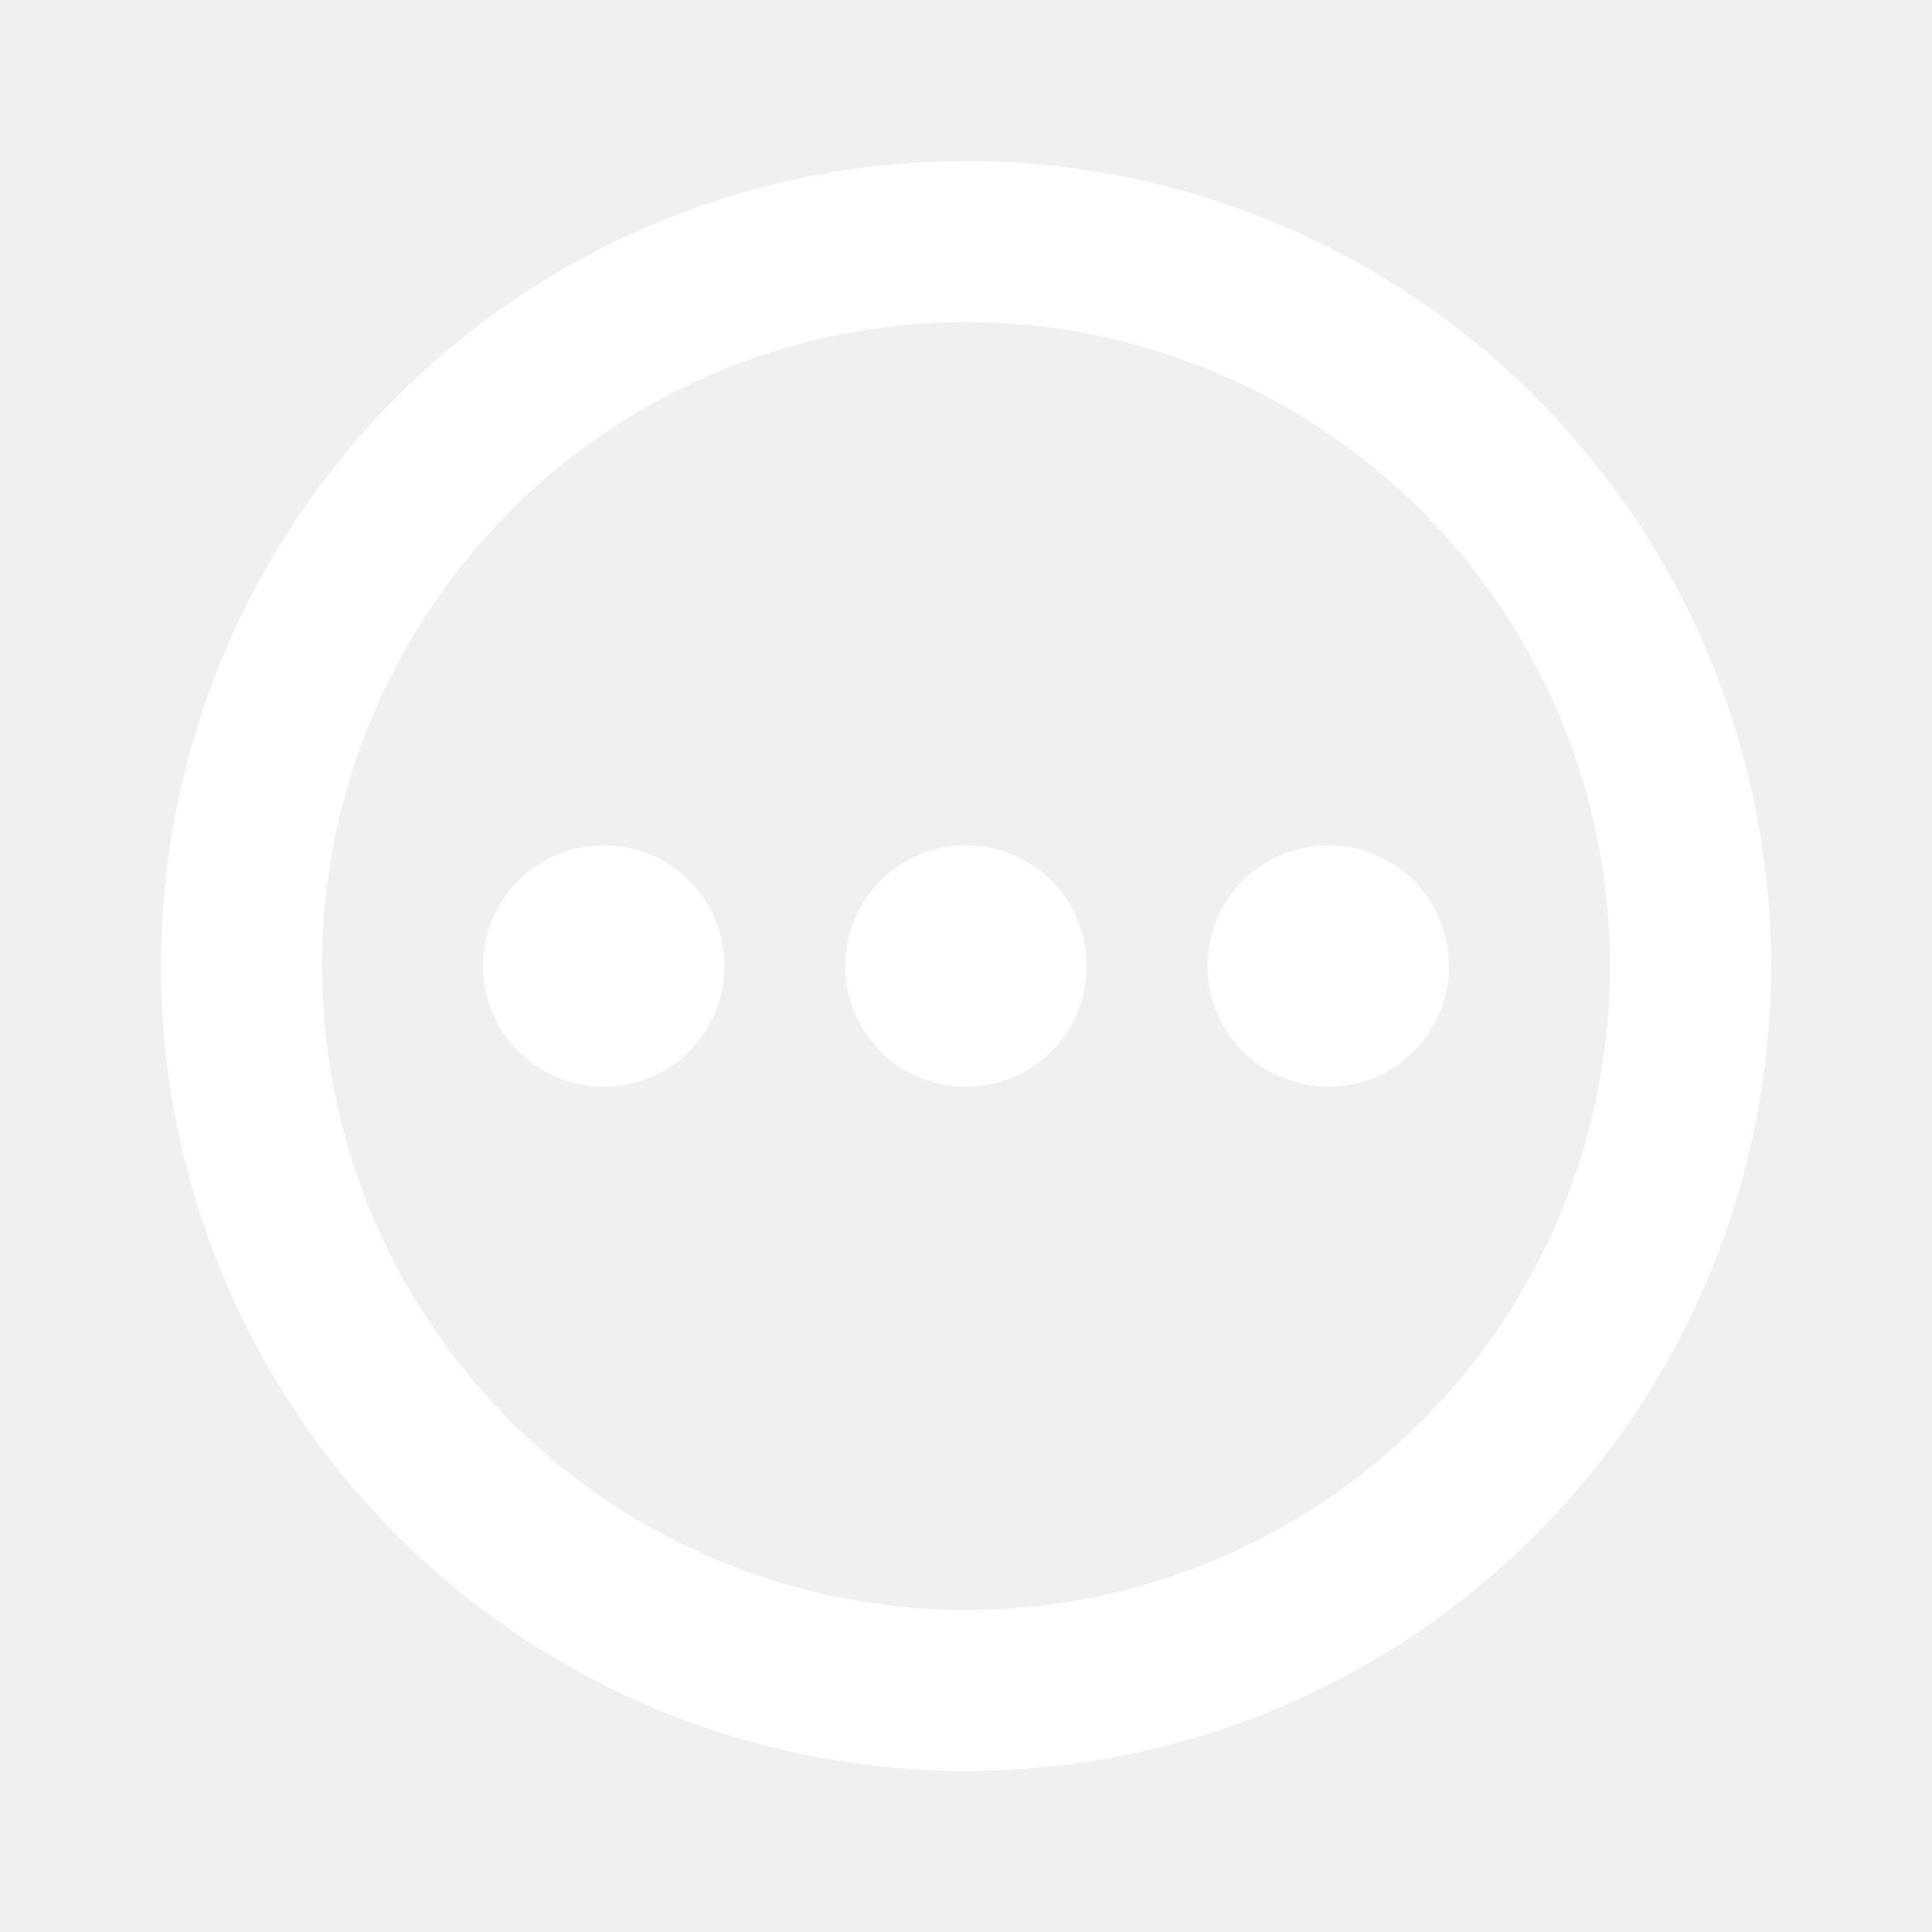
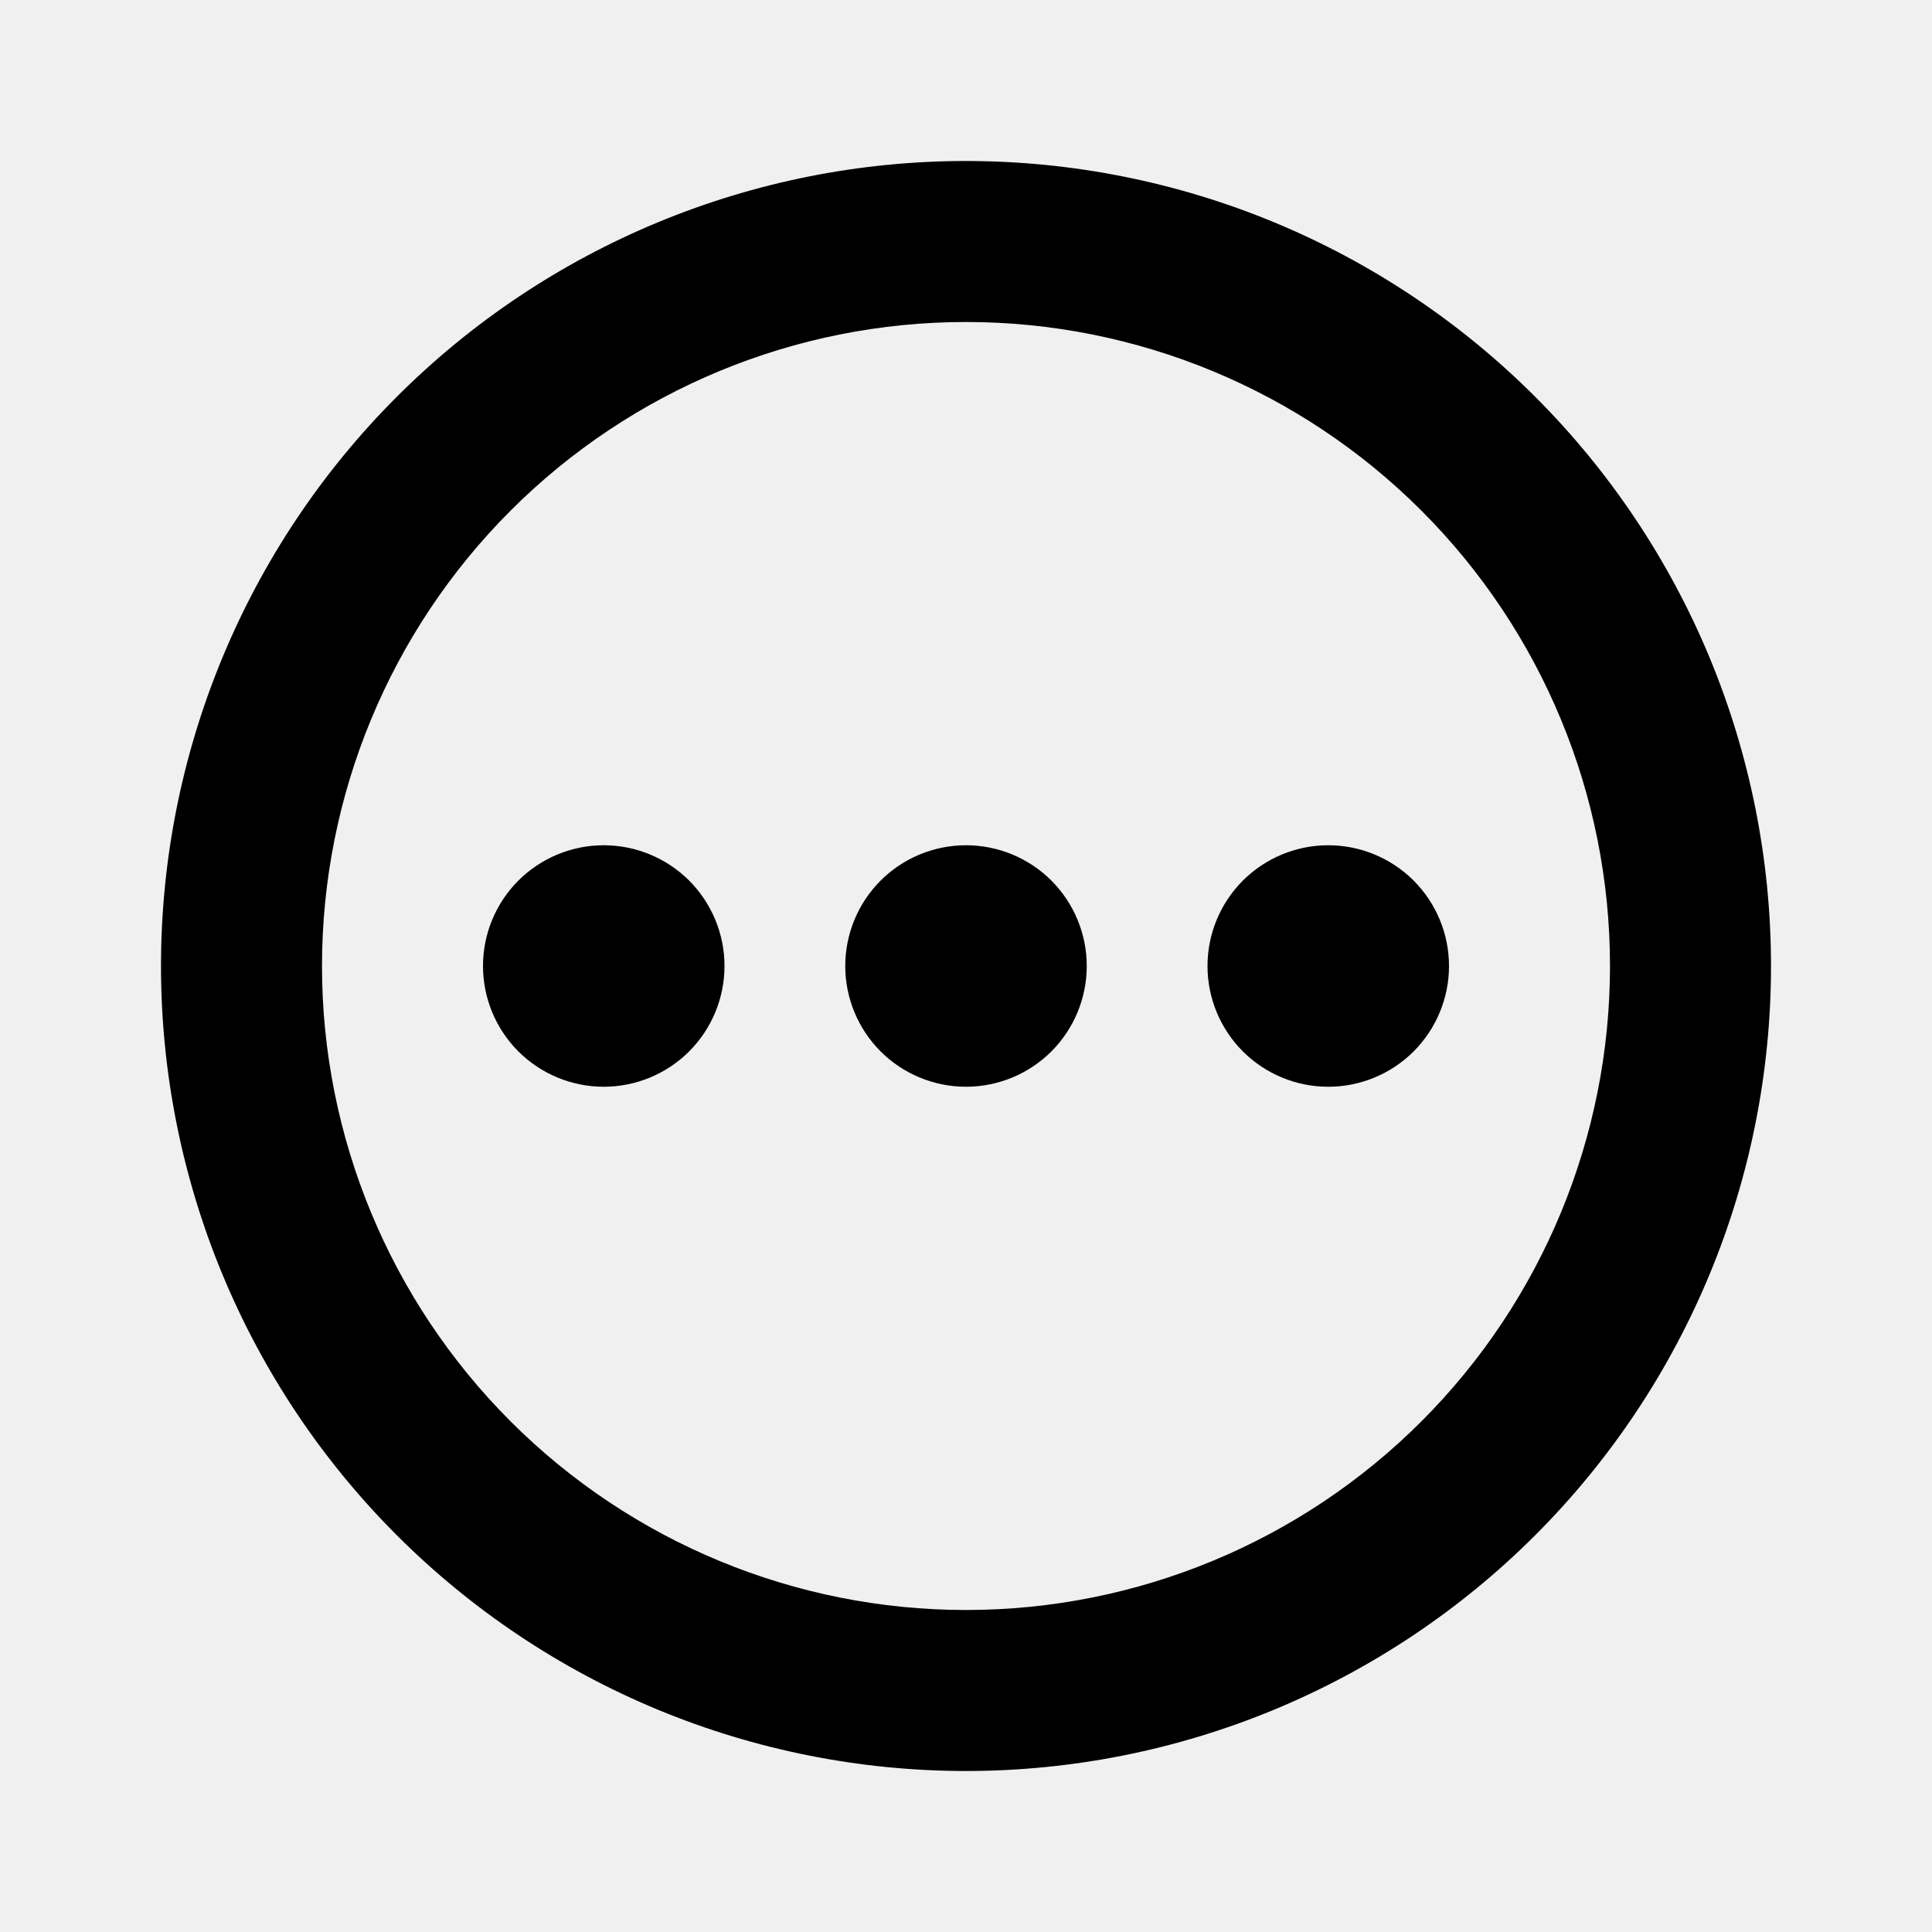
<svg xmlns="http://www.w3.org/2000/svg" width="24" height="24" viewBox="0 0 24 24" fill="none">
-   <path d="M12 2C13.313 2 14.614 2.259 15.827 2.761C17.04 3.264 18.142 4 19.071 4.929C20 5.858 20.736 6.96 21.239 8.173C21.741 9.386 22 10.687 22 12C22 14.652 20.946 17.196 19.071 19.071C17.196 20.946 14.652 22 12 22C10.687 22 9.386 21.741 8.173 21.239C6.96 20.736 5.858 20 4.929 19.071C3.054 17.196 2 14.652 2 12C2 9.348 3.054 6.804 4.929 4.929C6.804 3.054 9.348 2 12 2ZM12 4C9.878 4 7.843 4.843 6.343 6.343C4.843 7.843 4 9.878 4 12C4 14.122 4.843 16.157 6.343 17.657C7.843 19.157 9.878 20 12 20C14.122 20 16.157 19.157 17.657 17.657C19.157 16.157 20 14.122 20 12C20 9.878 19.157 7.843 17.657 6.343C16.157 4.843 14.122 4 12 4ZM12 10.5C12.398 10.5 12.779 10.658 13.061 10.939C13.342 11.221 13.5 11.602 13.5 12C13.5 12.398 13.342 12.779 13.061 13.061C12.779 13.342 12.398 13.5 12 13.5C11.602 13.5 11.221 13.342 10.939 13.061C10.658 12.779 10.5 12.398 10.5 12C10.5 11.602 10.658 11.221 10.939 10.939C11.221 10.658 11.602 10.5 12 10.5ZM7.5 10.5C7.898 10.5 8.279 10.658 8.561 10.939C8.842 11.221 9 11.602 9 12C9 12.398 8.842 12.779 8.561 13.061C8.279 13.342 7.898 13.5 7.5 13.5C7.102 13.5 6.721 13.342 6.439 13.061C6.158 12.779 6 12.398 6 12C6 11.602 6.158 11.221 6.439 10.939C6.721 10.658 7.102 10.5 7.5 10.5ZM16.5 10.5C16.898 10.5 17.279 10.658 17.561 10.939C17.842 11.221 18 11.602 18 12C18 12.398 17.842 12.779 17.561 13.061C17.279 13.342 16.898 13.5 16.5 13.5C16.102 13.5 15.721 13.342 15.439 13.061C15.158 12.779 15 12.398 15 12C15 11.602 15.158 11.221 15.439 10.939C15.721 10.658 16.102 10.5 16.5 10.5Z" fill="white" />
+   <path d="M12 2C13.313 2 14.614 2.259 15.827 2.761C17.04 3.264 18.142 4 19.071 4.929C20 5.858 20.736 6.96 21.239 8.173C21.741 9.386 22 10.687 22 12C22 14.652 20.946 17.196 19.071 19.071C17.196 20.946 14.652 22 12 22C10.687 22 9.386 21.741 8.173 21.239C6.96 20.736 5.858 20 4.929 19.071C3.054 17.196 2 14.652 2 12C2 9.348 3.054 6.804 4.929 4.929C6.804 3.054 9.348 2 12 2ZM12 4C9.878 4 7.843 4.843 6.343 6.343C4.843 7.843 4 9.878 4 12C4 14.122 4.843 16.157 6.343 17.657C7.843 19.157 9.878 20 12 20C14.122 20 16.157 19.157 17.657 17.657C19.157 16.157 20 14.122 20 12C20 9.878 19.157 7.843 17.657 6.343C16.157 4.843 14.122 4 12 4ZM12 10.5C12.398 10.5 12.779 10.658 13.061 10.939C13.342 11.221 13.5 11.602 13.5 12C13.5 12.398 13.342 12.779 13.061 13.061C12.779 13.342 12.398 13.5 12 13.5C11.602 13.5 11.221 13.342 10.939 13.061C10.658 12.779 10.5 12.398 10.5 12C10.5 11.602 10.658 11.221 10.939 10.939C11.221 10.658 11.602 10.5 12 10.5ZM7.5 10.5C7.898 10.5 8.279 10.658 8.561 10.939C8.842 11.221 9 11.602 9 12C9 12.398 8.842 12.779 8.561 13.061C8.279 13.342 7.898 13.5 7.5 13.5C7.102 13.5 6.721 13.342 6.439 13.061C6.158 12.779 6 12.398 6 12C6 11.602 6.158 11.221 6.439 10.939C6.721 10.658 7.102 10.5 7.5 10.5ZM16.5 10.5C16.898 10.5 17.279 10.658 17.561 10.939C17.842 11.221 18 11.602 18 12C18 12.398 17.842 12.779 17.561 13.061C17.279 13.342 16.898 13.5 16.5 13.5C16.102 13.5 15.721 13.342 15.439 13.061C15.158 12.779 15 12.398 15 12C15 11.602 15.158 11.221 15.439 10.939C15.721 10.658 16.102 10.5 16.5 10.5Z" fill="currentColor" />
</svg>
